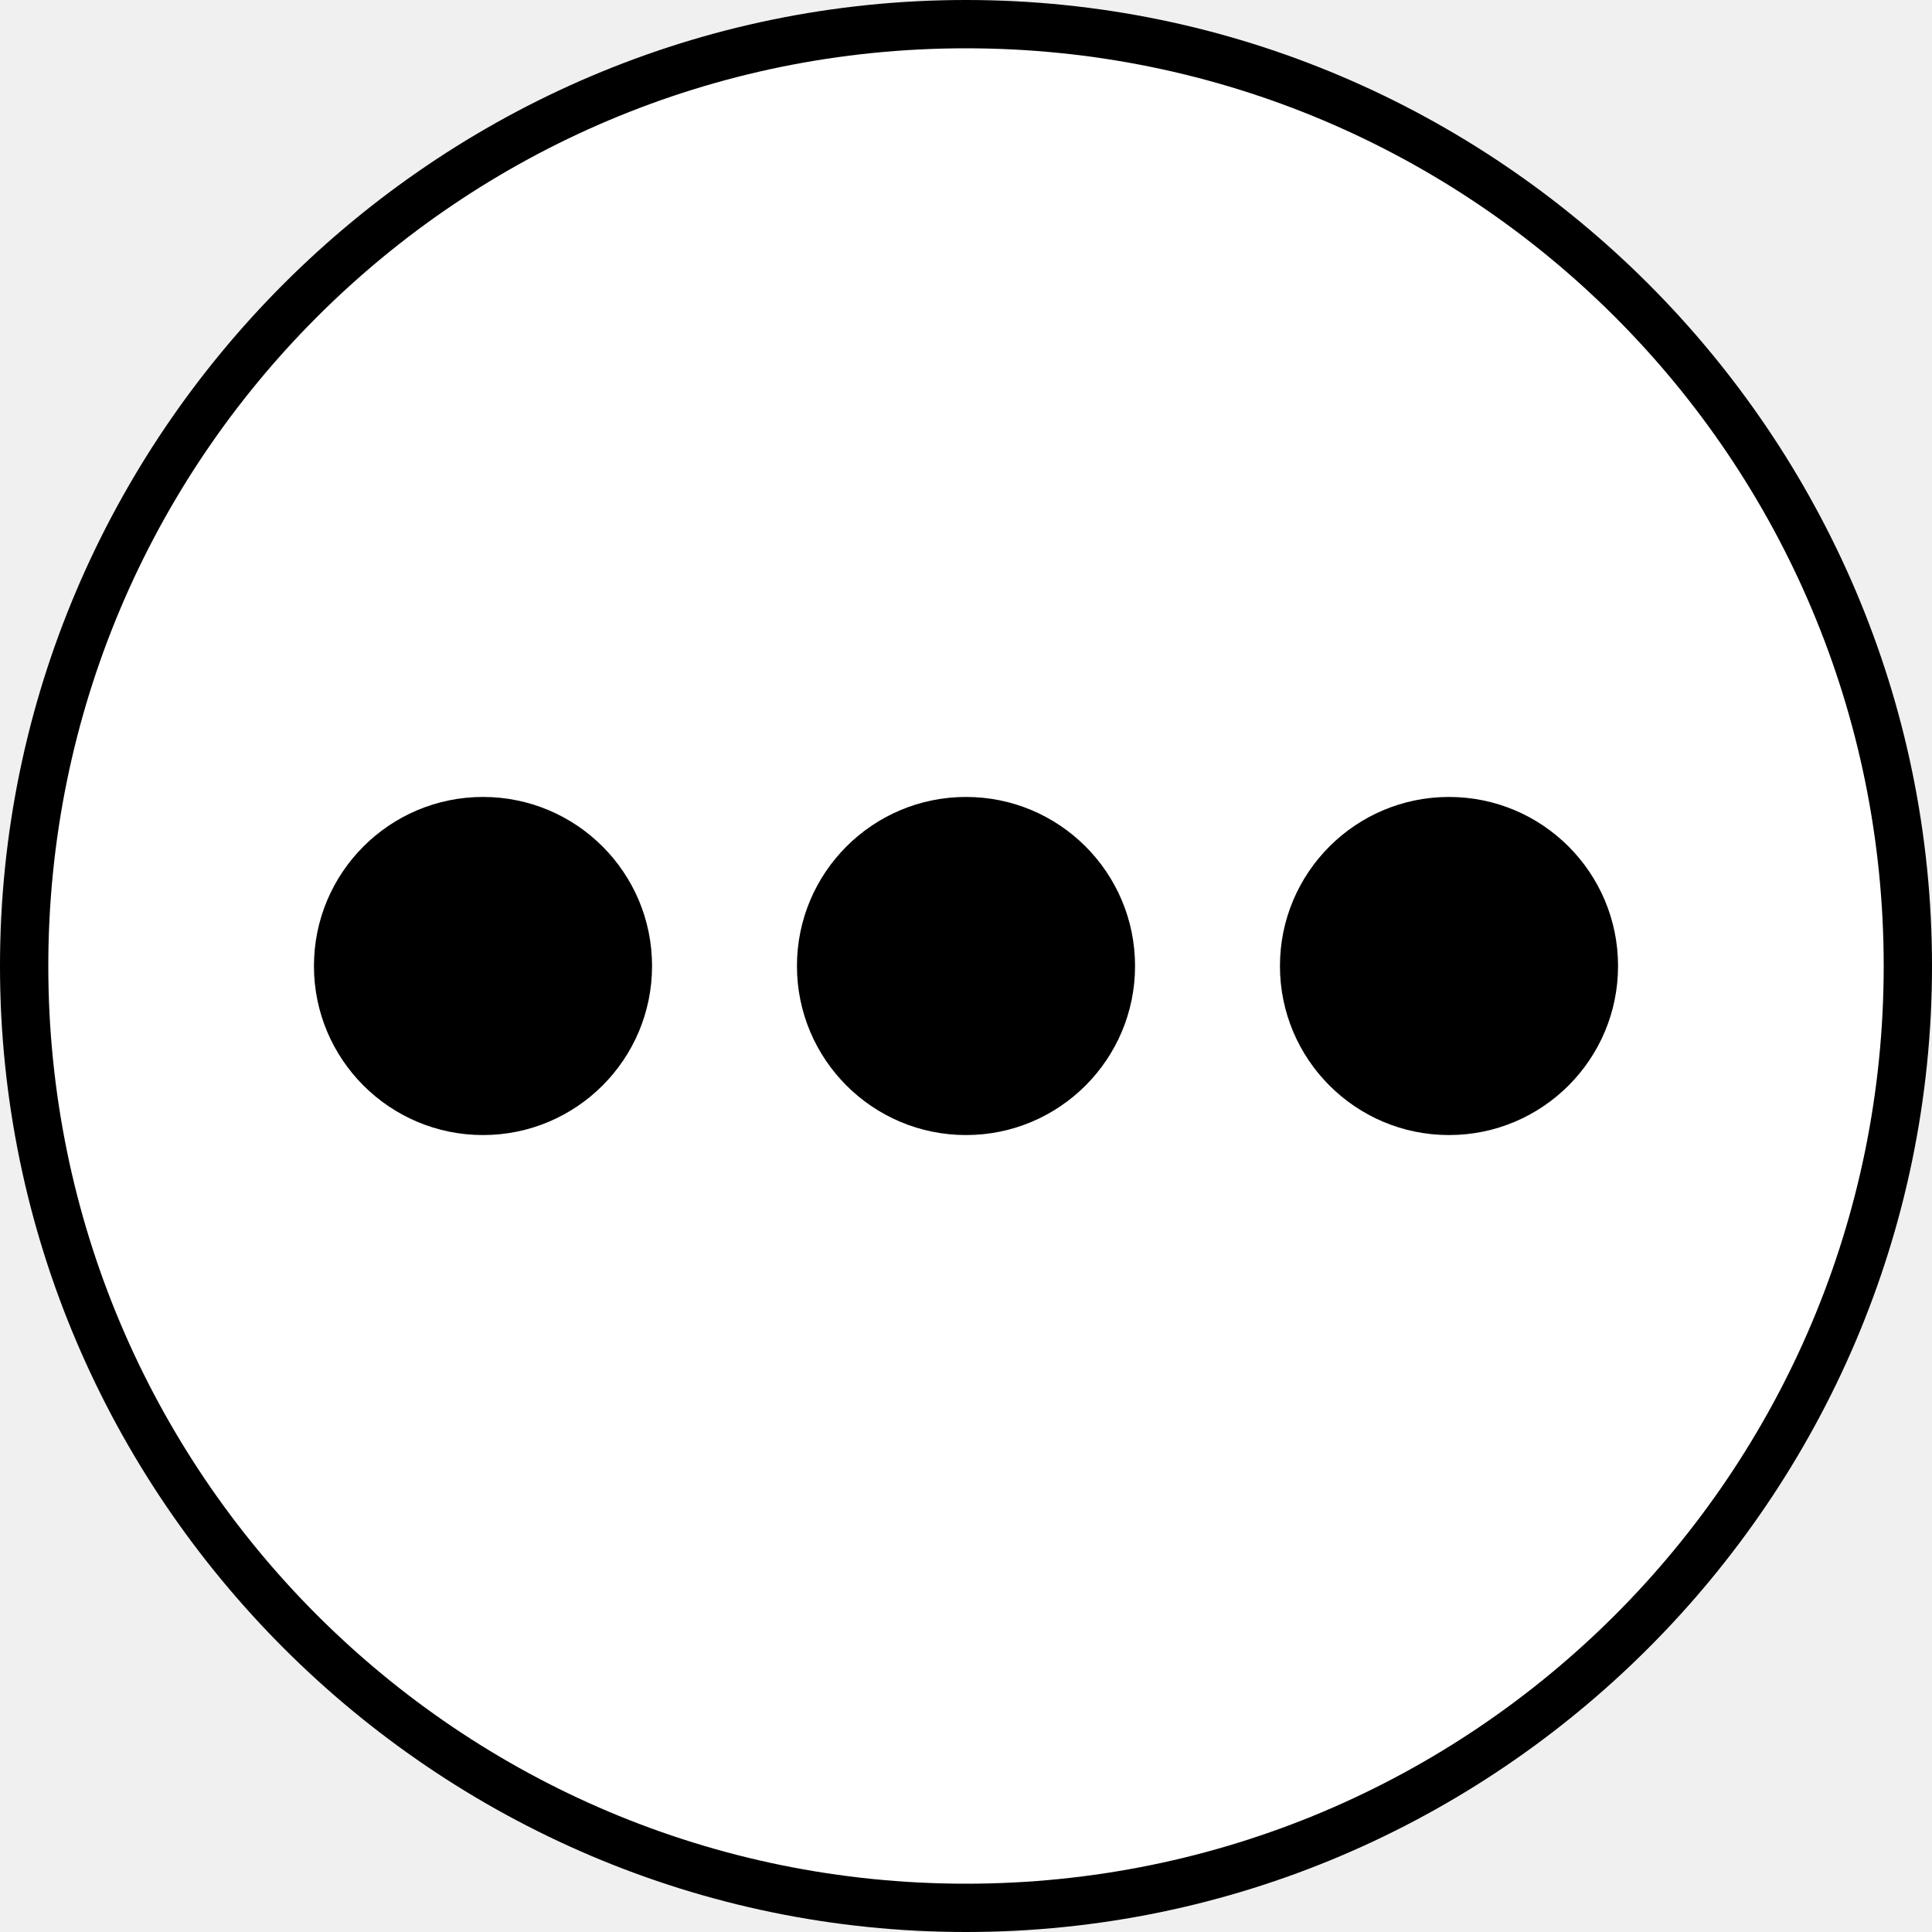
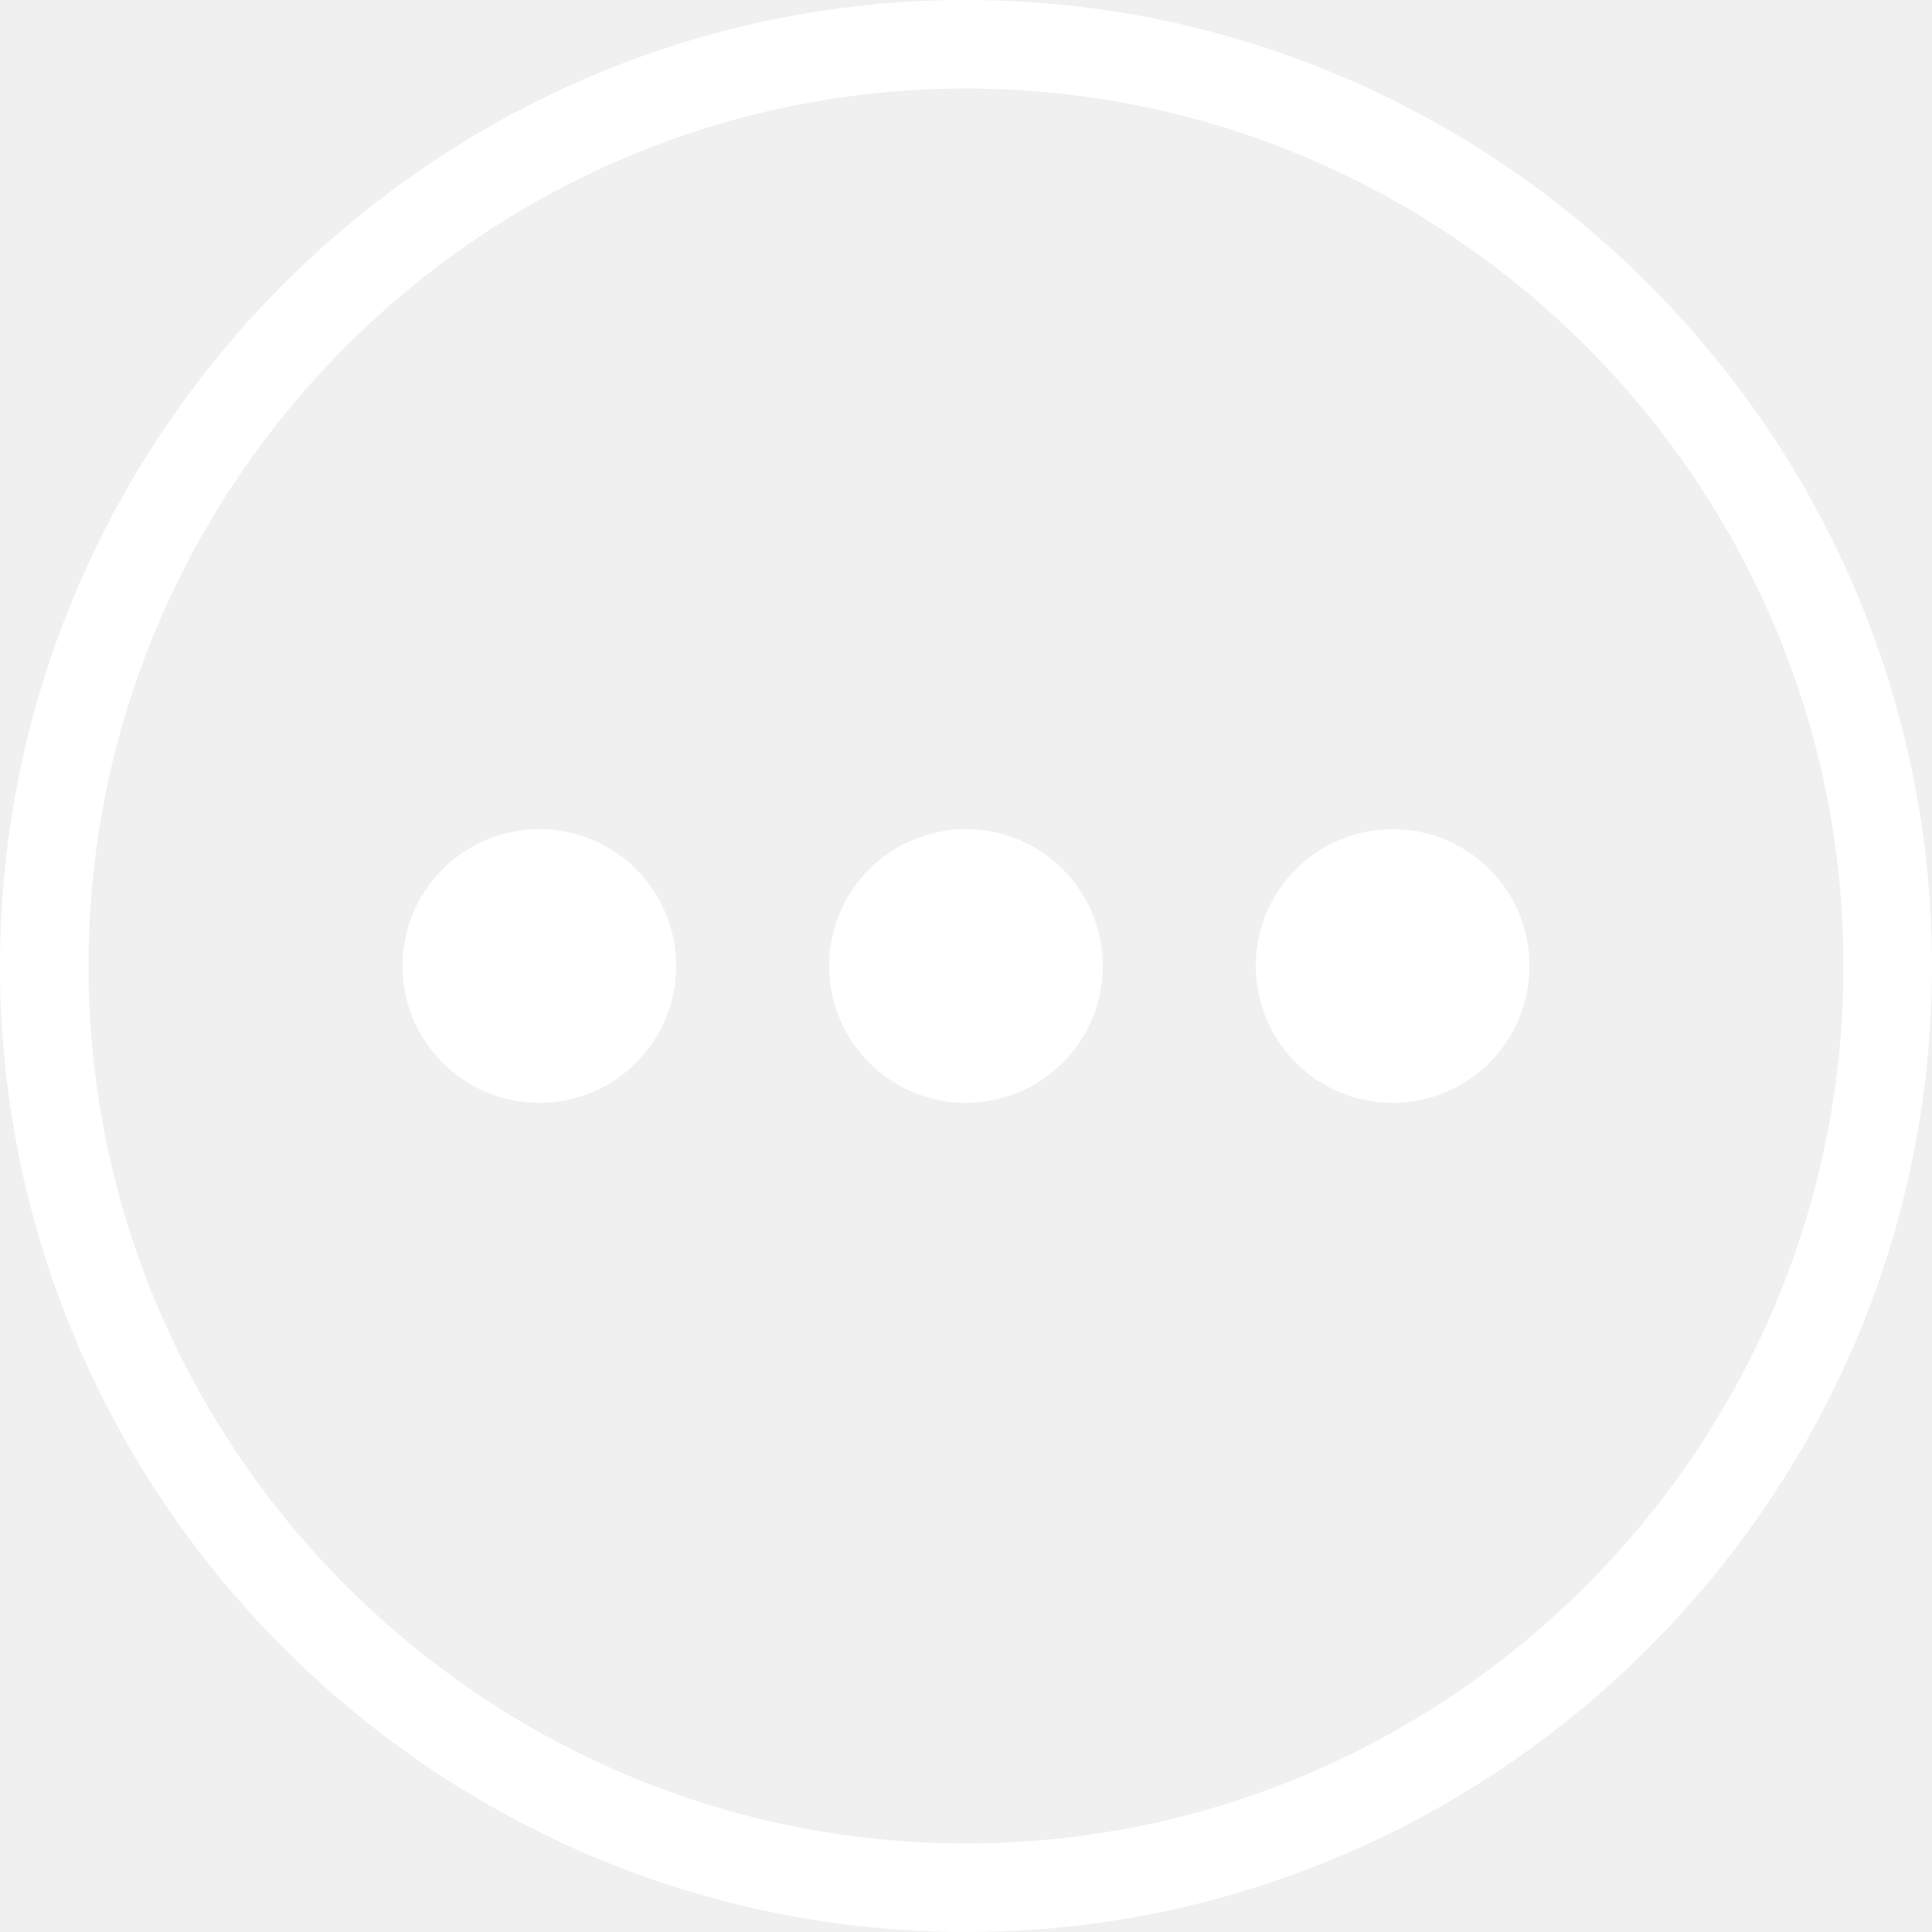
- <svg xmlns="http://www.w3.org/2000/svg" version="1.1" id="Calque_1" x="0px" y="0px" viewBox="0 0 40 40" style="enable-background:new 0 0 40 40;" xml:space="preserve">
-   <style type="text/css">
- 	.st0{fill:#FFFFFF;}
- </style>
+ <svg xmlns="http://www.w3.org/2000/svg" version="1.1" id="Calque_1" x="0px" y="0px" viewBox="0 0 48 48" enable-background="new 0 0 48 48" xml:space="preserve">
  <g>
-     <path class="st0" d="M20,39.5C9.2,39.5,0.5,30.8,0.5,20C0.5,9.2,9.2,0.5,20,0.5c10.8,0,19.5,8.7,19.5,19.5   C39.5,30.8,30.8,39.5,20,39.5z" />
-     <path d="M20,1c10.5,0,19,8.5,19,19s-8.5,19-19,19S1,30.5,1,20S9.5,1,20,1 M20,0C9,0,0,9,0,20s9,20,20,20s20-9,20-20S31,0,20,0L20,0   z" />
+     <g>
+       <path fill="#FFFFFF" d="M24,0C10.8,0,0,10.8,0,24s10.8,24,24,24s24-10.8,24-24S37.2,0,24,0z M24,45.8C12,45.8,2.2,36,2.2,24    S12,2.2,24,2.2S45.8,12,45.8,24S36,45.8,24,45.8z" />
+     </g>
  </g>
-   <circle cx="20" cy="20" r="3.5" />
-   <circle cx="10" cy="20" r="3.5" />
-   <circle cx="30" cy="20" r="3.5" />
+   <g>
+     <circle fill="#FFFFFF" cx="24" cy="24" r="3.4" />
+     <circle fill="#FFFFFF" cx="13.4" cy="24" r="3.4" />
+     <circle fill="#FFFFFF" cx="34.6" cy="24" r="3.4" />
+   </g>
</svg>
